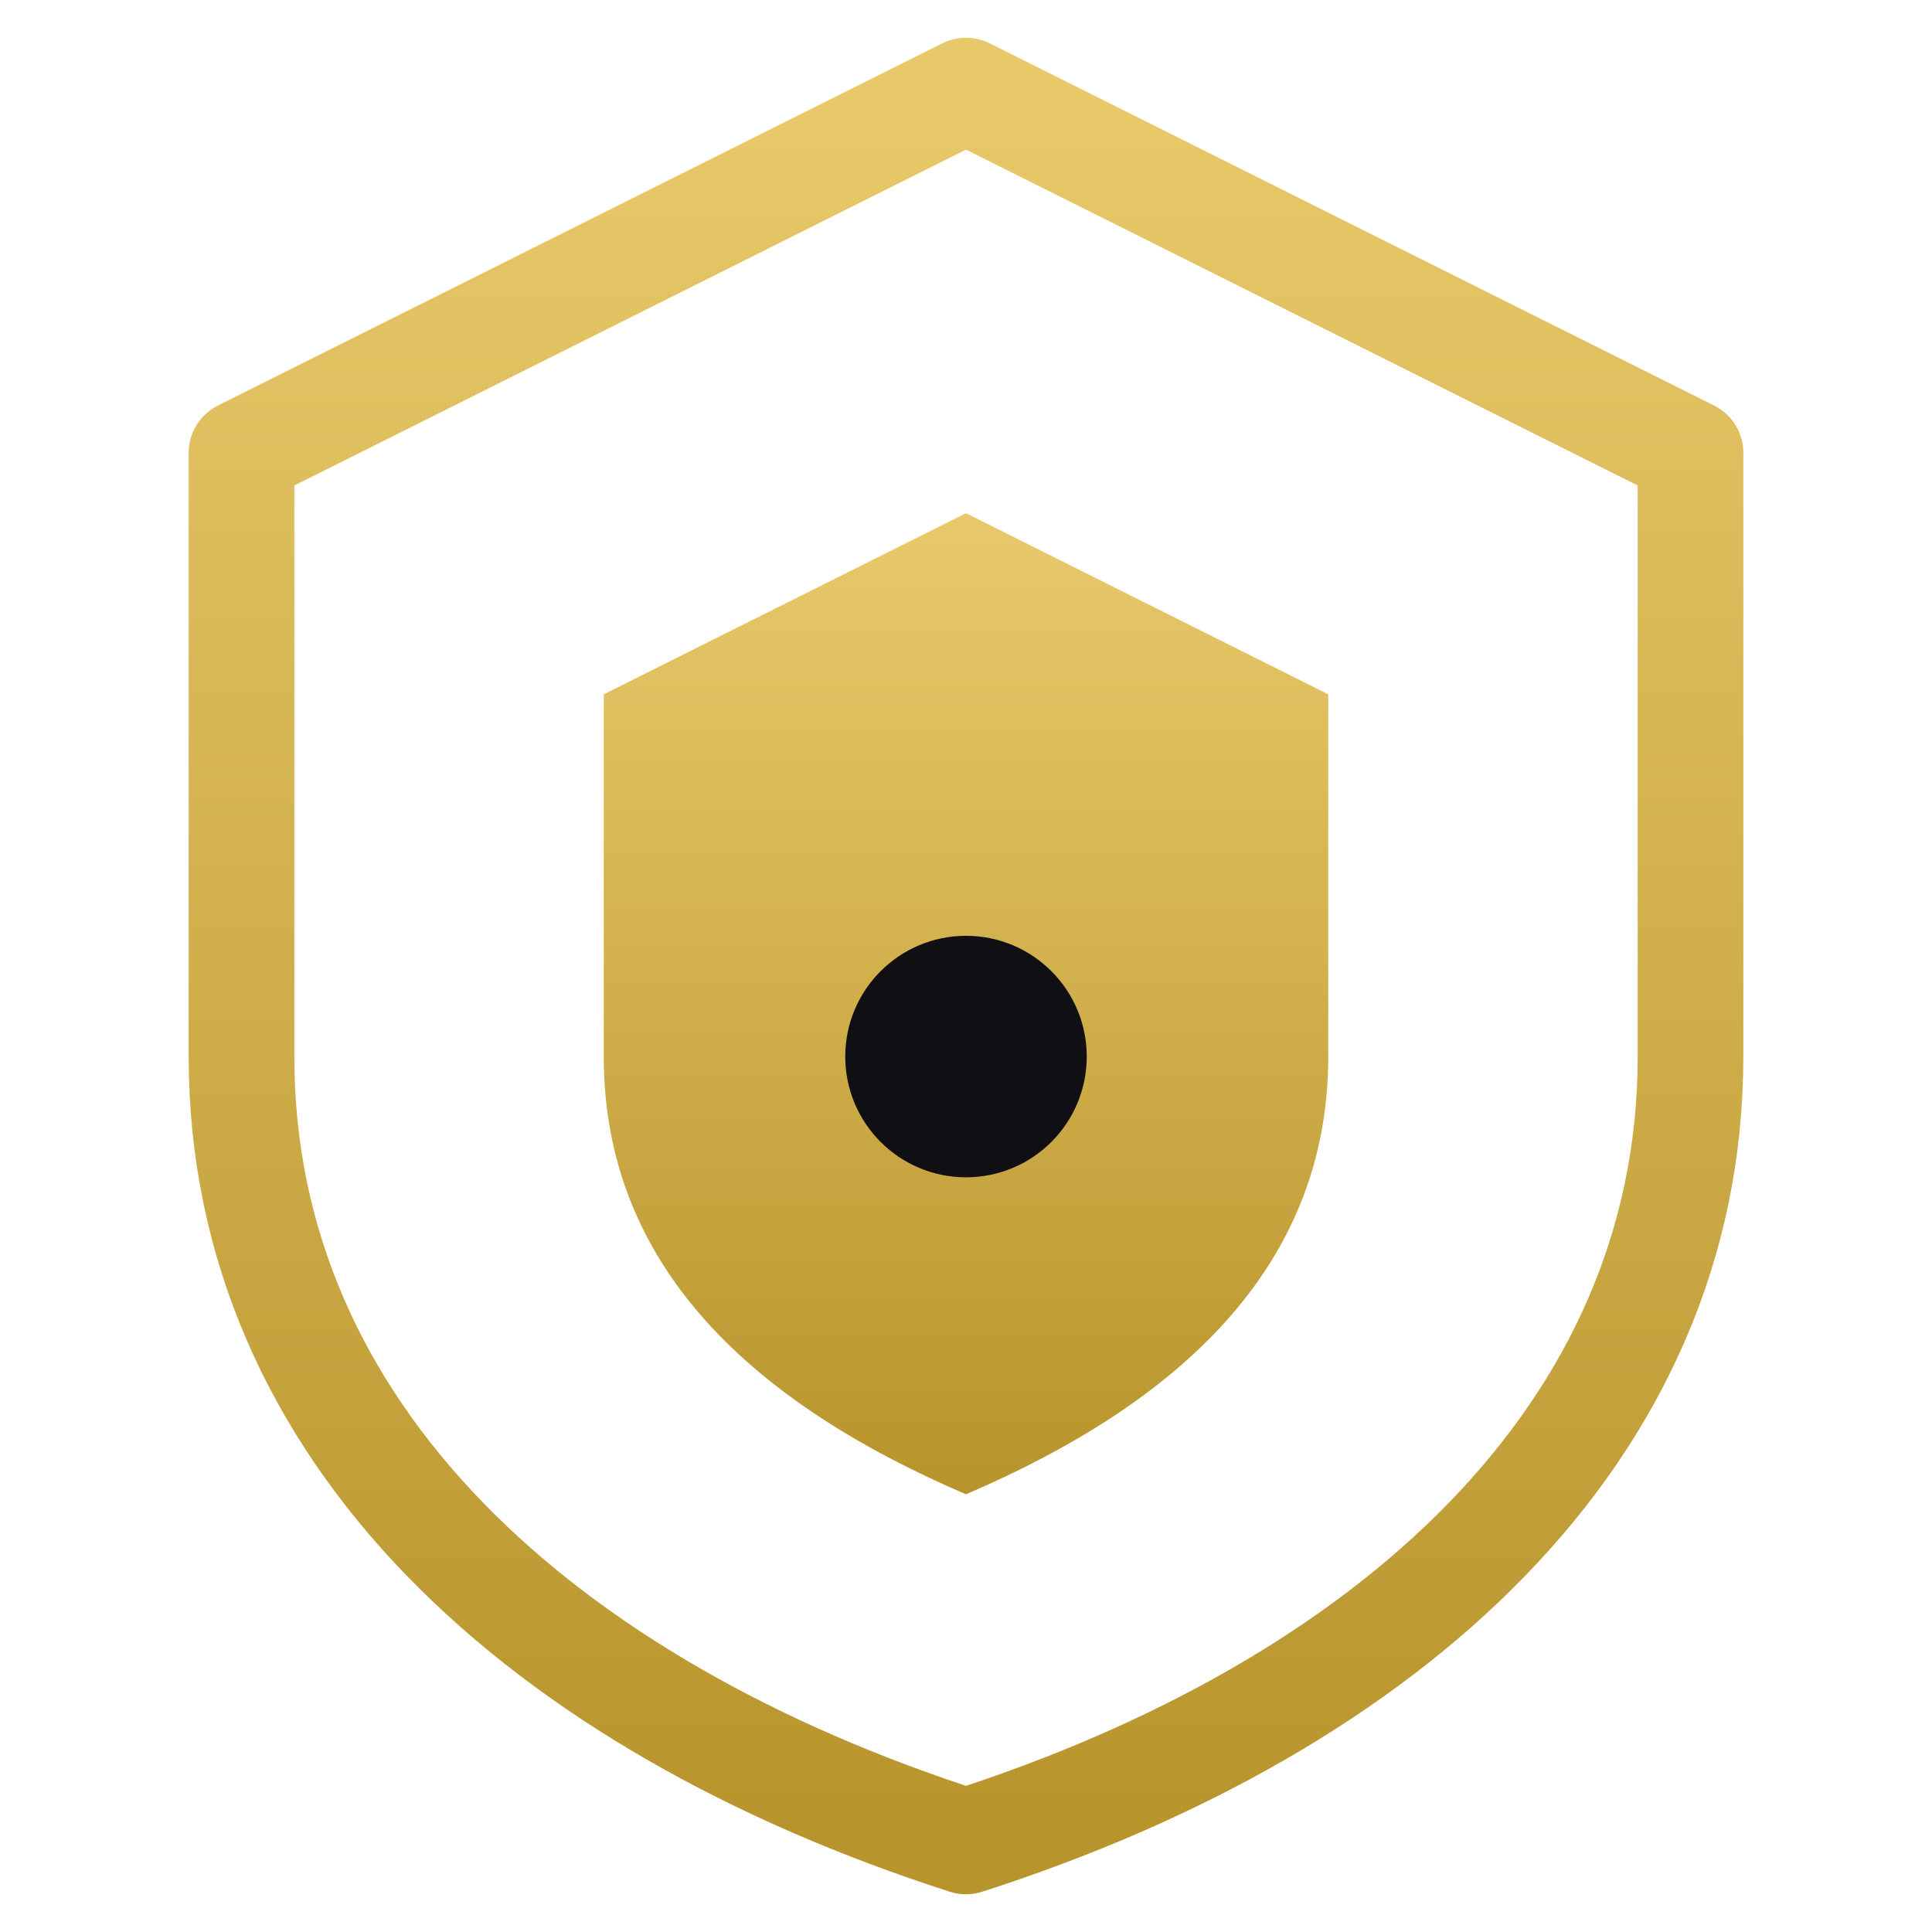
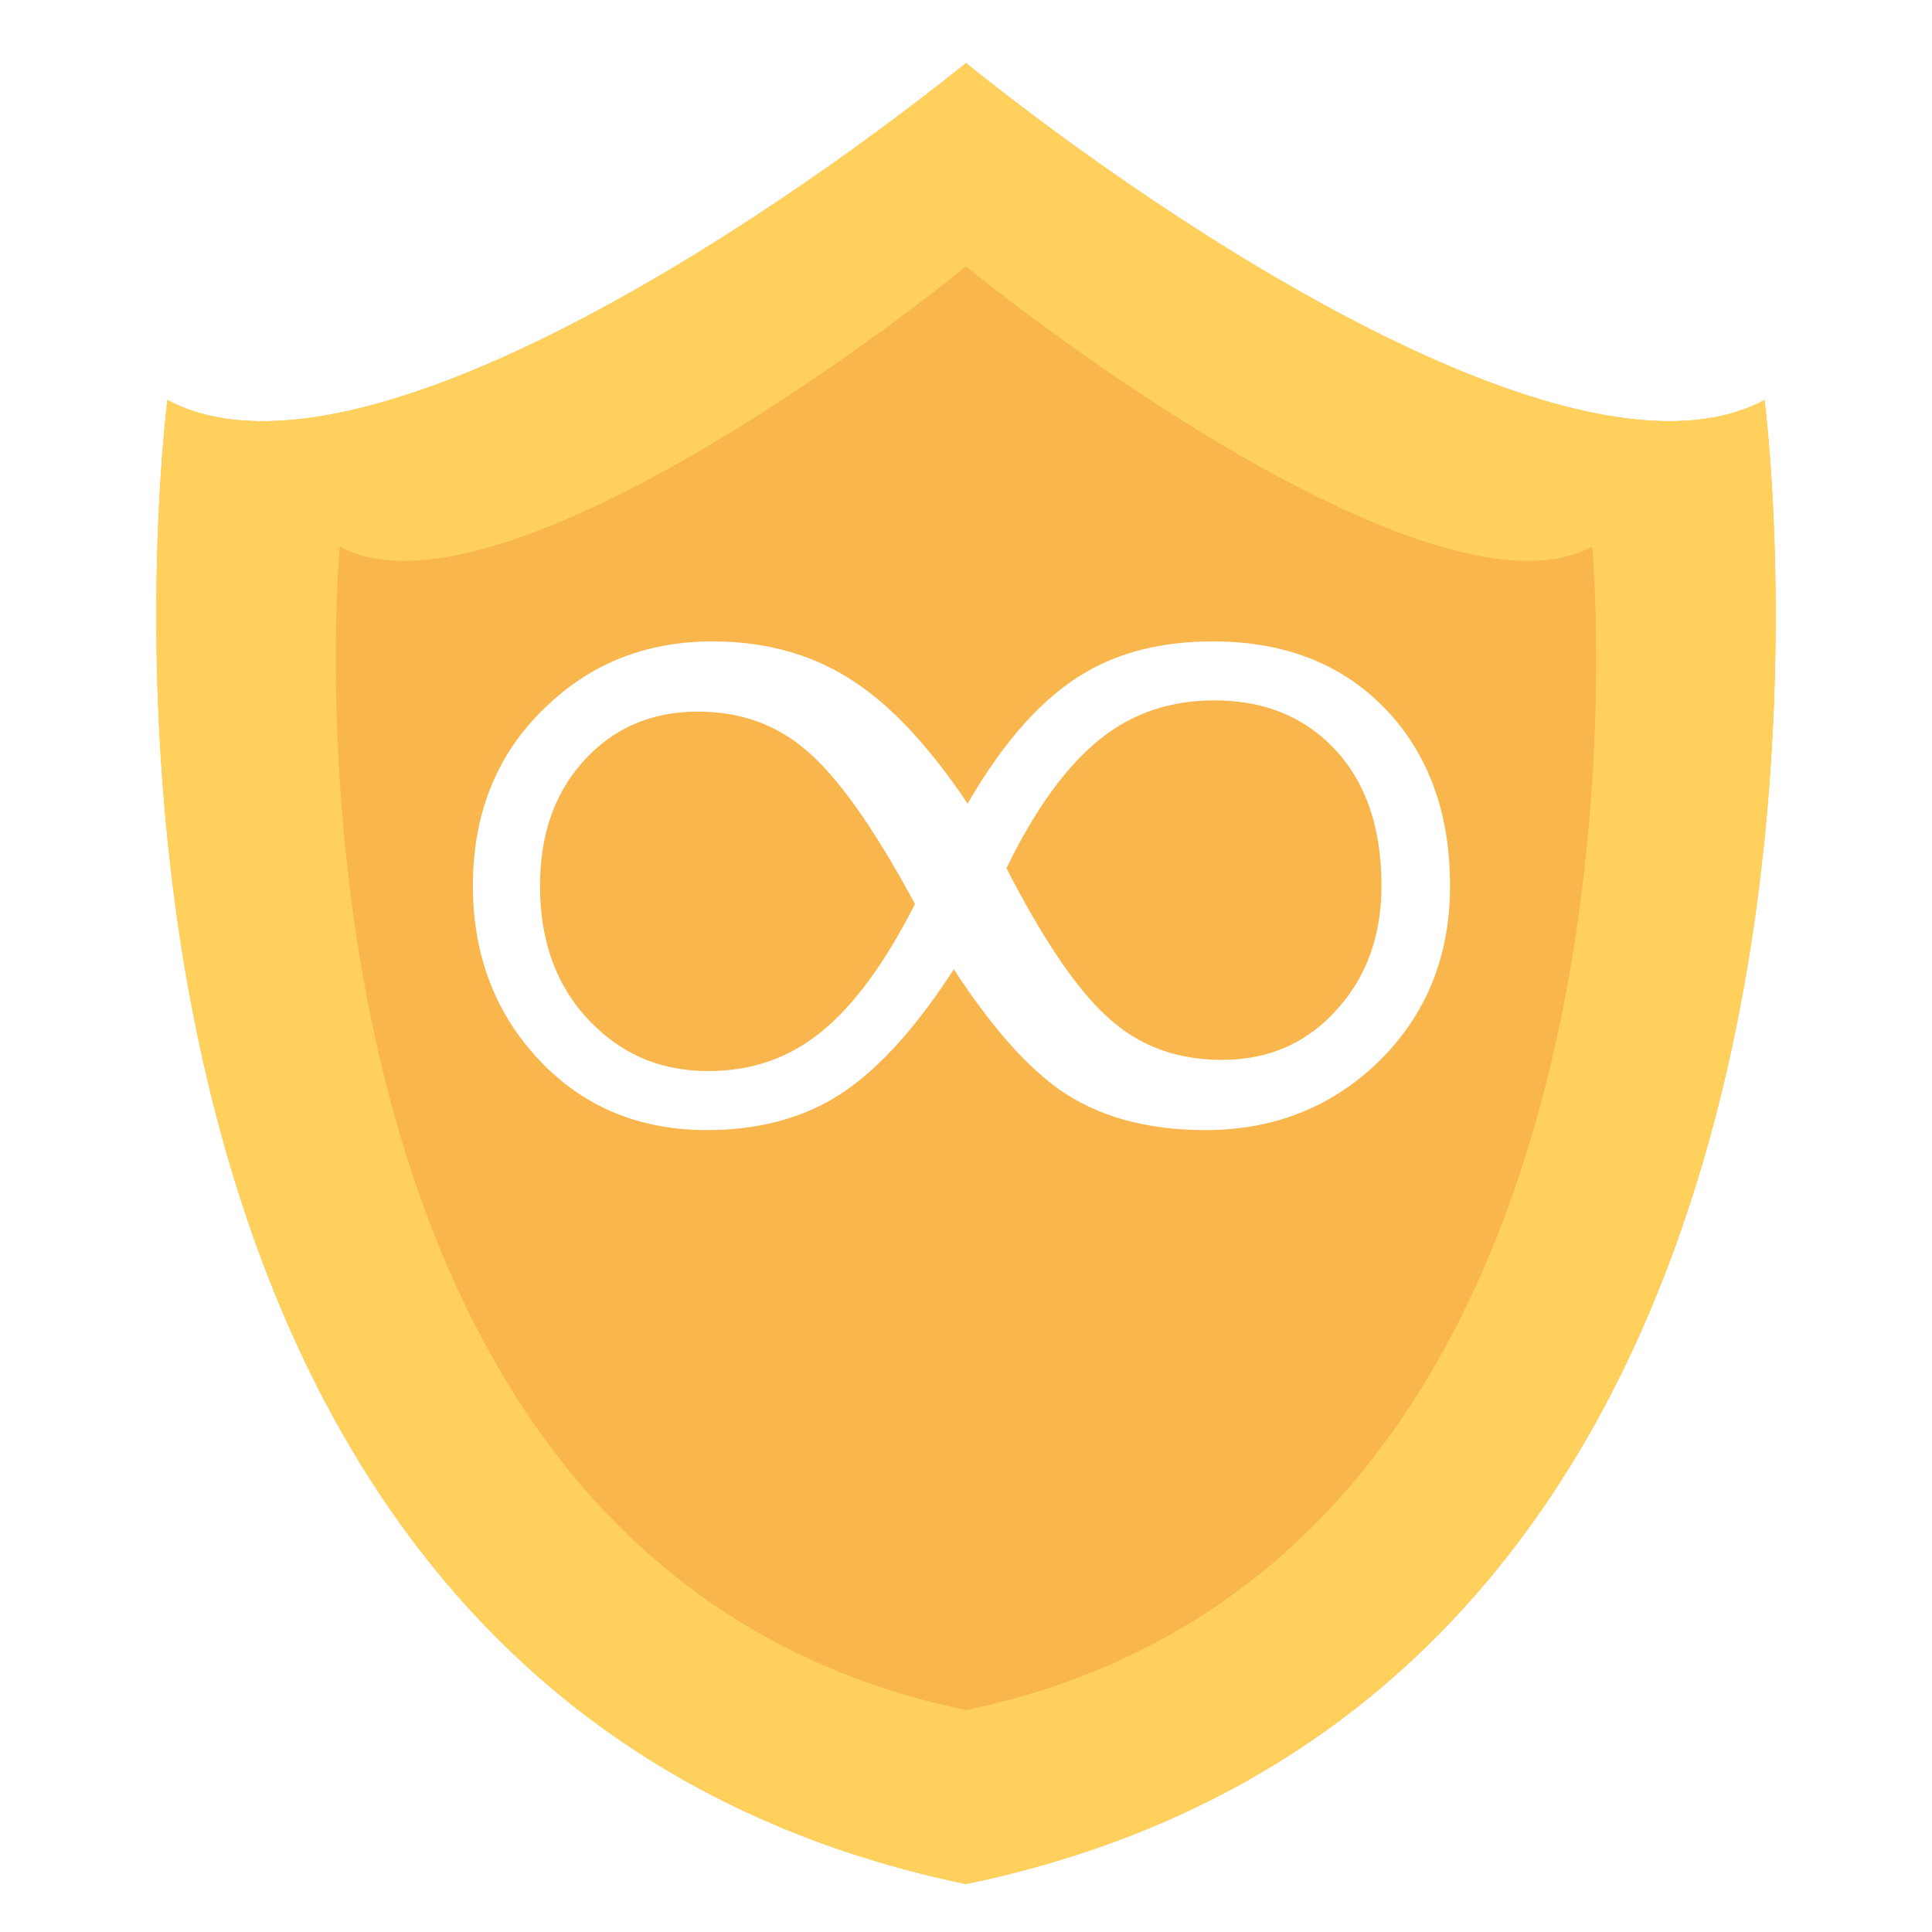
- <svg xmlns="http://www.w3.org/2000/svg" viewBox="0 0 128 128" width="128" height="128">
-   <defs>
-     <linearGradient id="gold" x1="0" y1="0" x2="0" y2="1">
-       <stop offset="0" stop-color="#E8C96A" />
-       <stop offset="1" stop-color="#B8942C" />
-     </linearGradient>
-   </defs>
-   <path d="M64 6 L112 30 V70 C112 95 92 113 64 122 C36 113 16 95 16 70 V30 Z" fill="none" stroke="url(#gold)" stroke-width="7" stroke-linejoin="round" />
-   <path d="M64 34 L88 46 V70 C88 84 78 93 64 99 C50 93 40 84 40 70 V46 Z" fill="url(#gold)" />
-   <circle cx="64" cy="70" r="8" fill="#101014" />
+ <svg xmlns="http://www.w3.org/2000/svg" width="128" height="128" version="1.1" xml:space="preserve">
+   <path d="m64 4.178c-13.791 11.089-40.749 28.859-52.904 22.322 0 0-11.129 85.029 52.904 98.323 64.033-13.294 52.904-98.323 52.904-98.323-12.153 6.535-39.112-11.232-52.904-22.322zm-16.76 38.317c3.636 0 6.817 0.931 9.543 2.792 2.458 1.675 4.898 4.326 7.322 7.955 2.424-4.187 5.034-7.087 7.828-8.7 2.323-1.365 5.133-2.047 8.432-2.047 5.05 0 9.039 1.691 11.968 5.071 2.491 2.915 3.736 6.62 3.736 11.116 0 4.931-1.75 8.978-5.251 12.141-3.03 2.698-6.683 4.048-10.959 4.048-3.905 0-7.136-0.9-9.694-2.699-2.222-1.582-4.546-4.233-6.97-7.955-2.693 4.156-5.354 7.008-7.979 8.559-2.357 1.395-5.151 2.094-8.383 2.094-4.78 0-8.668-1.752-11.664-5.256-2.559-3.008-3.838-6.654-3.838-10.933 0-4.993 1.718-9.038 5.151-12.14 2.929-2.698 6.514-4.048 10.756-4.048zm33.227 3.907c-2.929 0-5.453 0.854-7.574 2.559-2.222 1.768-4.294 4.62-6.213 8.559 2.592 5.055 4.966 8.466 7.121 10.234 1.953 1.644 4.343 2.466 7.171 2.466 3.165 0 5.757-1.178 7.777-3.535 1.852-2.14 2.778-4.808 2.778-8.002 0-4.032-1.145-7.162-3.434-9.395-1.986-1.923-4.529-2.885-7.626-2.885zm-34.237 0.745c-3.131 0-5.691 1.132-7.677 3.396-1.852 2.109-2.776 4.821-2.776 8.139 0 3.938 1.245 7.071 3.736 9.397 2.02 1.923 4.494 2.883 7.423 2.883 2.862 0 5.354-0.867 7.475-2.603 2.155-1.737 4.224-4.56 6.211-8.467-2.761-5.117-5.201-8.543-7.322-10.28-1.953-1.644-4.309-2.466-7.069-2.466z" fill="#f8b64c" />
+   <path d="m64 4.178c-13.791 11.089-40.749 28.859-52.904 22.322 0 0-11.129 85.029 52.904 98.323 64.033-13.294 52.904-98.323 52.904-98.323-12.153 6.535-39.112-11.232-52.904-22.322zm0 13.477c10.264 8.253 32.446 23.427 41.49 18.564 0 0 6.164 67.184-41.49 77.078-47.654-9.894-41.49-77.078-41.49-77.078 9.046 4.865 31.227-10.312 41.49-18.564z" fill="#ffd15c" />
</svg>
